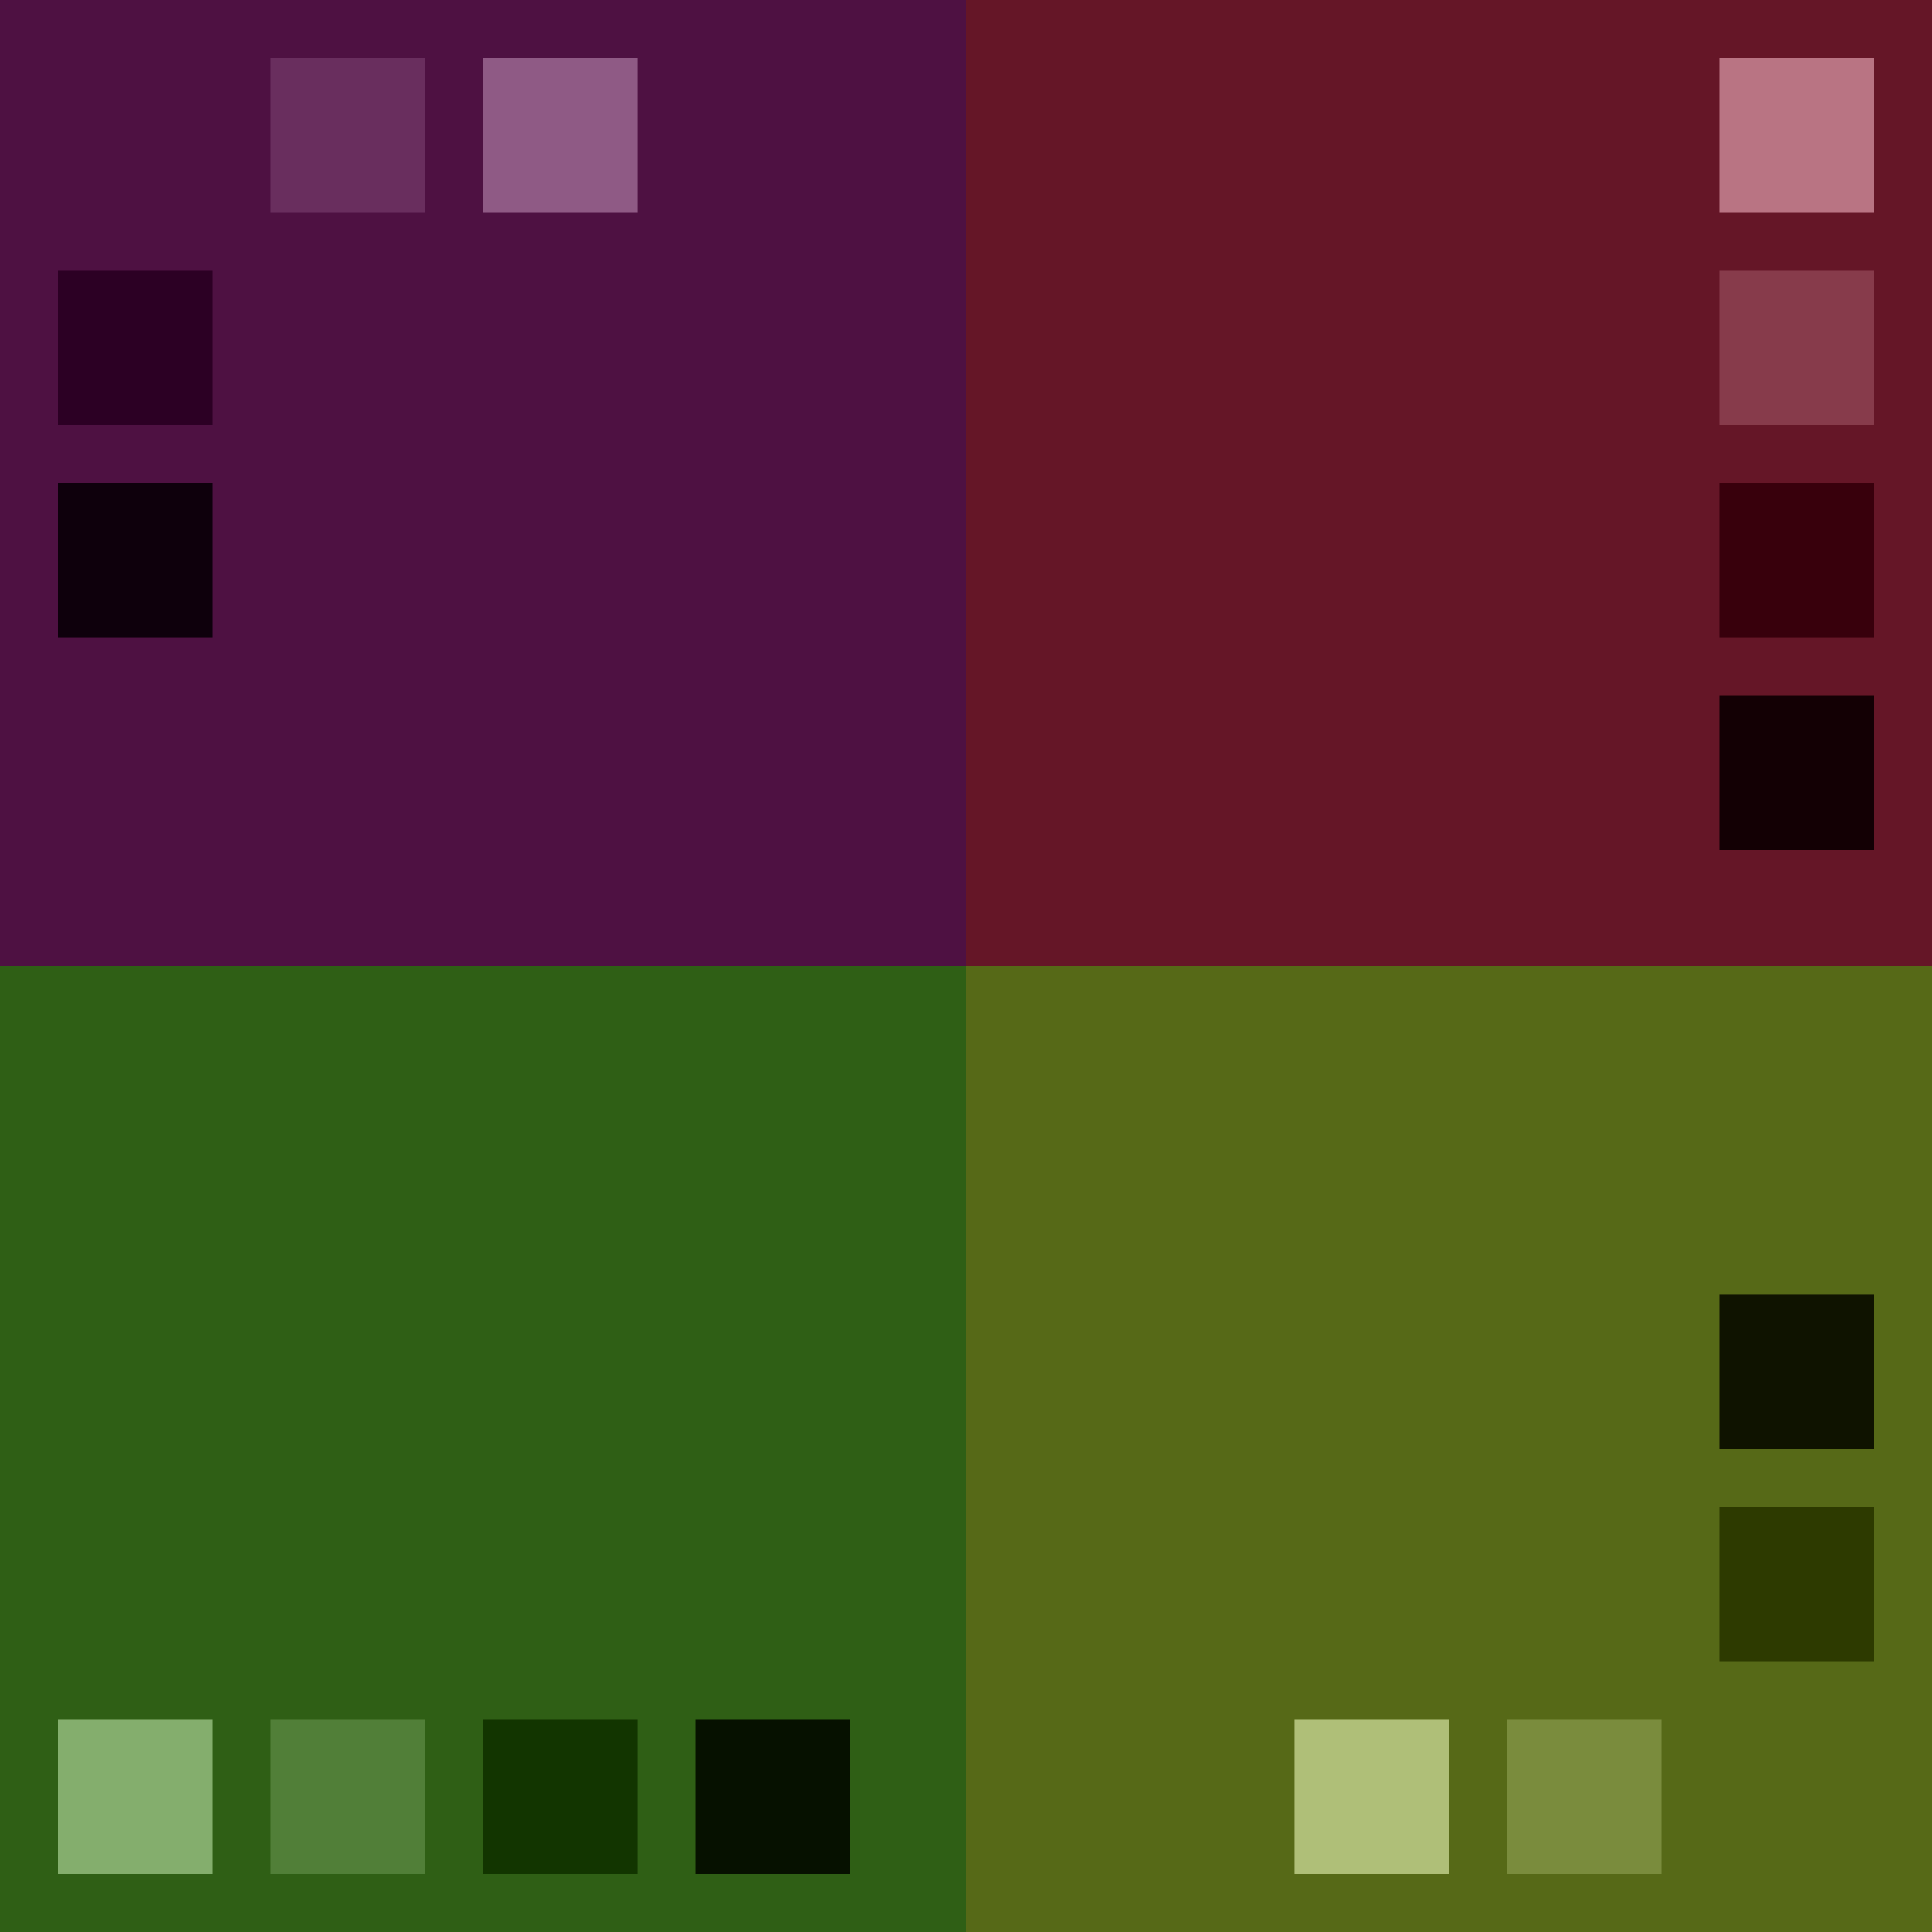
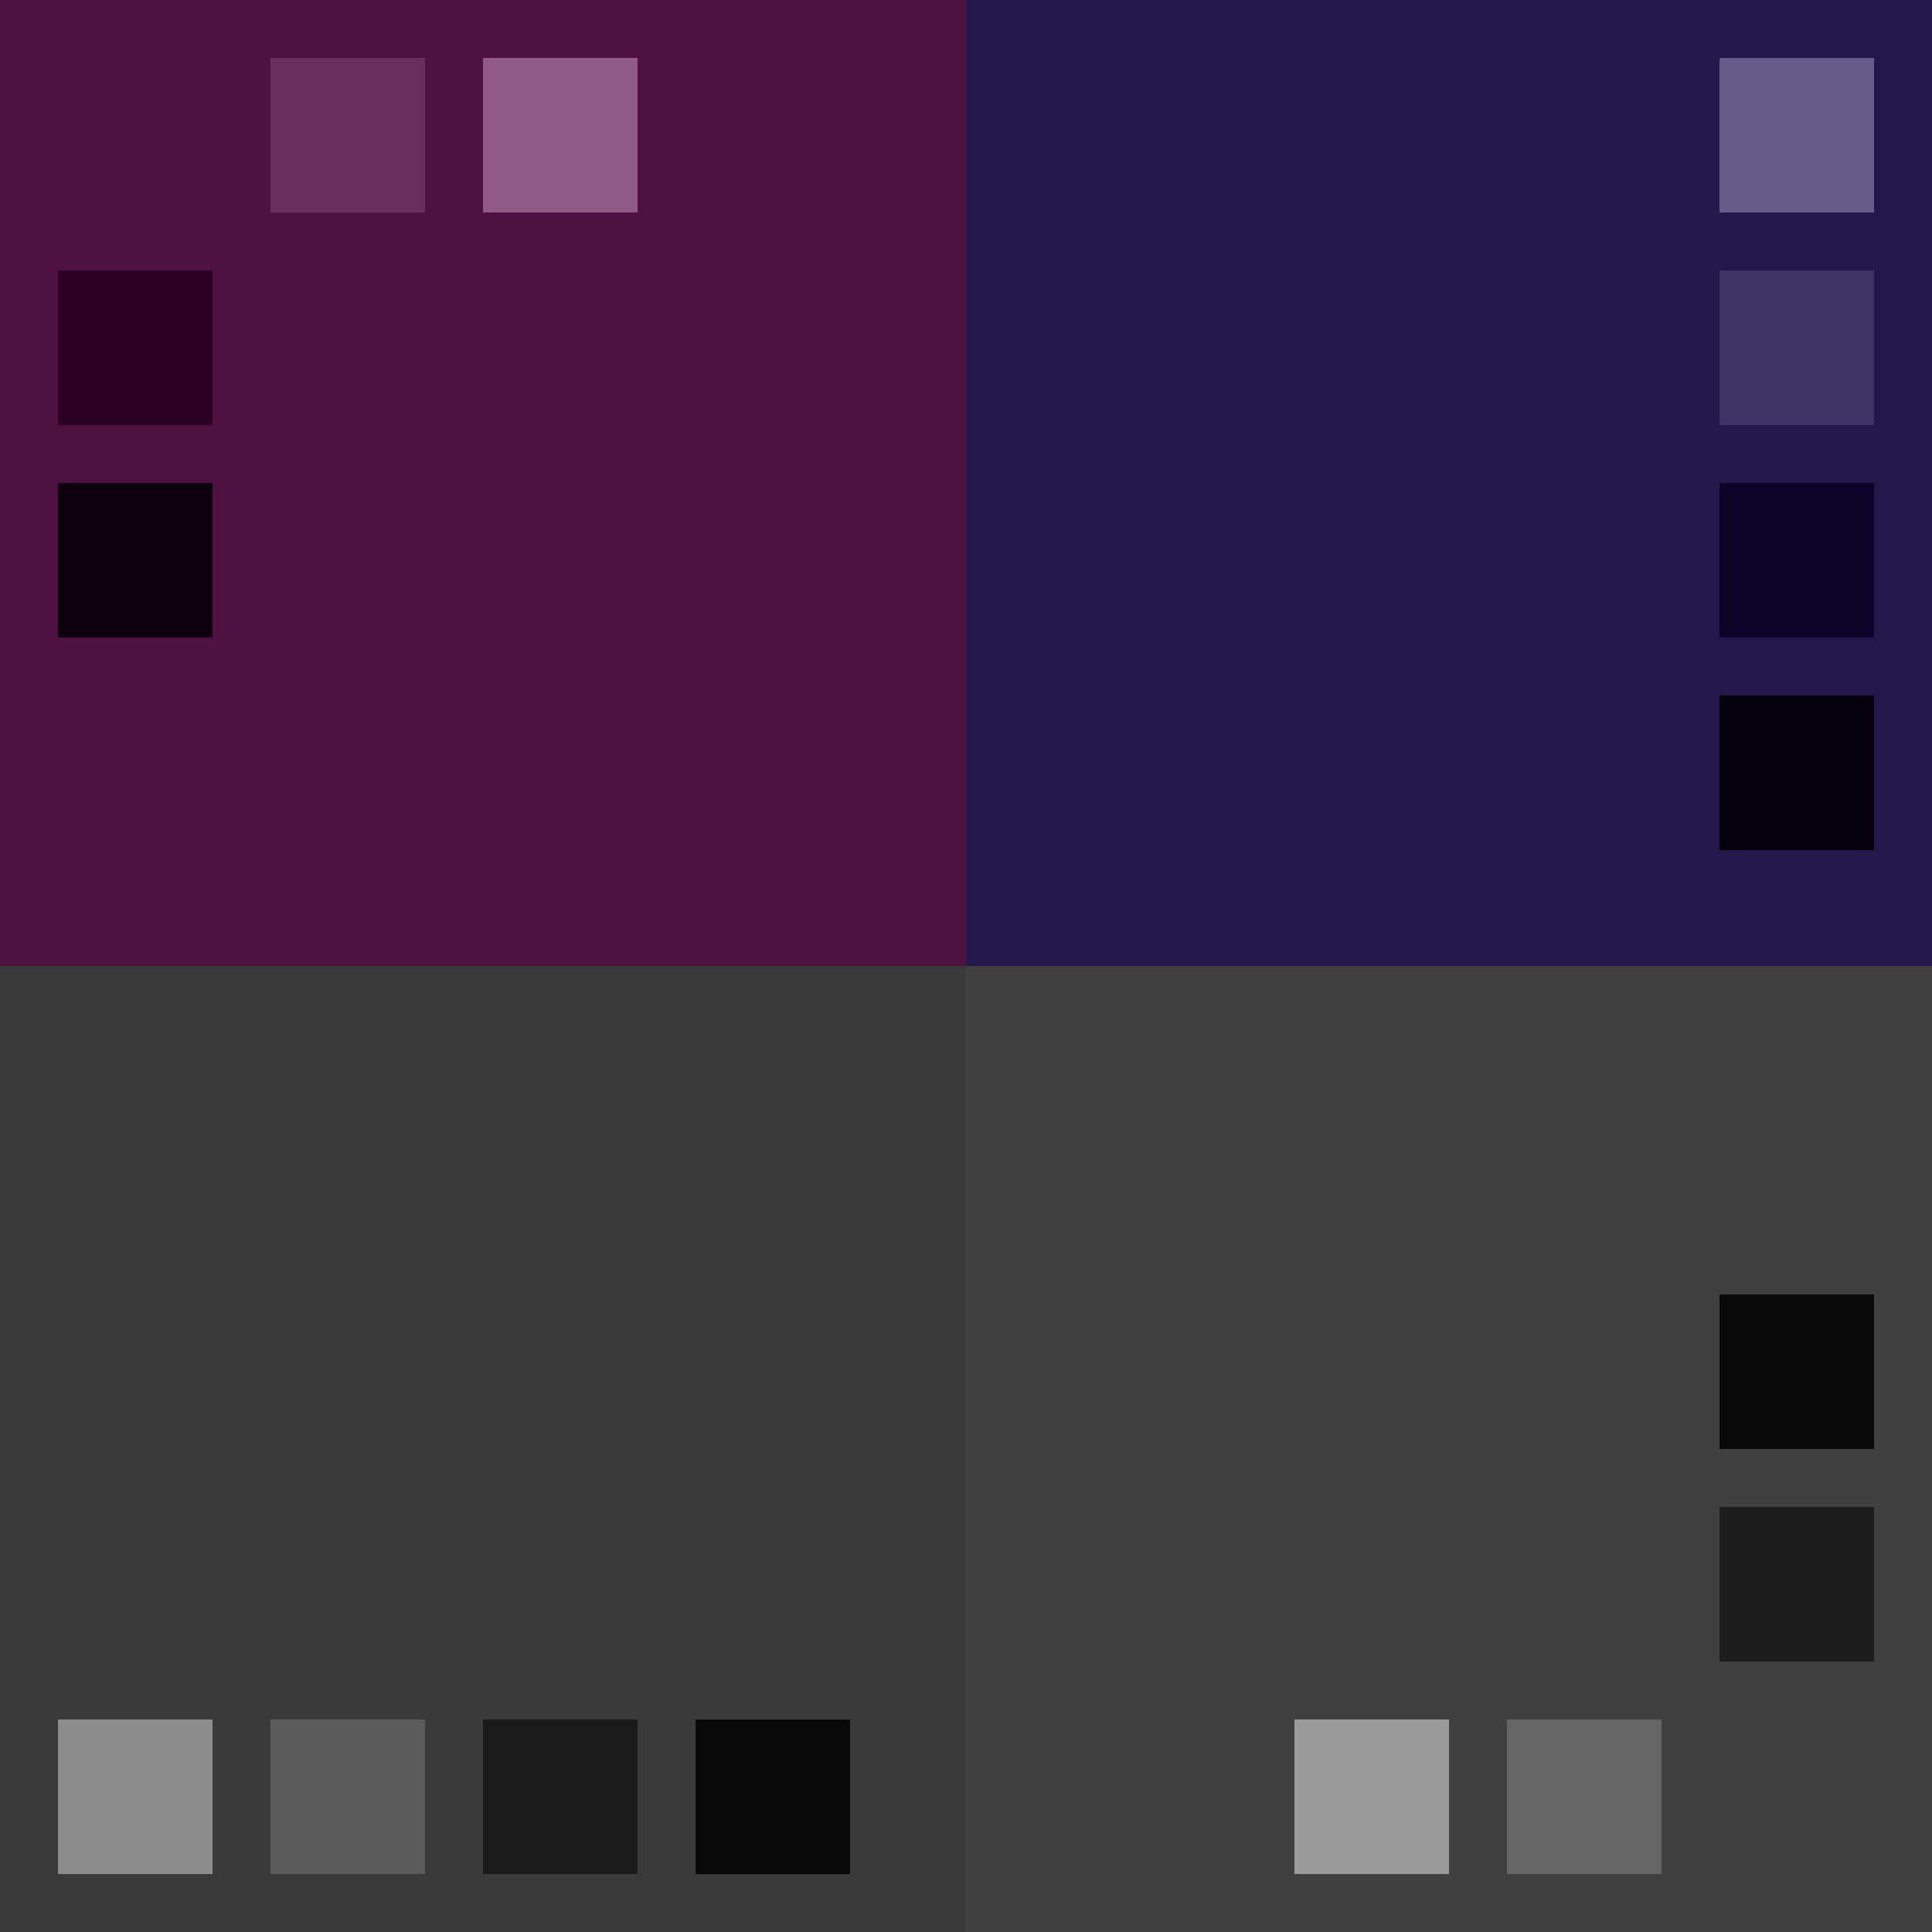
<svg xmlns="http://www.w3.org/2000/svg" width="500" height="500" viewBox="0 0 132.292 132.292" version="1.1" id="svg35">
  <defs id="defs29" />
  <g id="layer1" transform="translate(0,-164.7083)">
    <rect style="opacity:1;fill:#4e1142;fill-opacity:1;stroke:none;stroke-width:1.771;stroke-miterlimit:4;stroke-dasharray:none;stroke-opacity:1" id="rect812" width="66.146" height="66.146" x="3.469447e-18" y="164.708" />
-     <rect y="230.854" x="66.146" height="66.146" width="66.146" id="rect814" style="opacity:1;fill:#566917;fill-opacity:1;stroke:none;stroke-width:1.771;stroke-miterlimit:4;stroke-dasharray:none;stroke-opacity:1" />
-     <rect style="opacity:1;fill:#651627;fill-opacity:1;stroke:none;stroke-width:1.771;stroke-miterlimit:4;stroke-dasharray:none;stroke-opacity:1" id="rect816" width="66.146" height="66.146" x="66.146" y="164.708" />
-     <rect y="230.854" x="0" height="66.146" width="66.146" id="rect818" style="opacity:1;fill:#2f5f15;fill-opacity:1;stroke:none;stroke-width:1.771;stroke-miterlimit:4;stroke-dasharray:none;stroke-opacity:1" />
+     <rect y="230.854" x="66.146" height="66.146" width="66.146" id="rect814" style="opacity:1;fill:#404040;fill-opacity:1;stroke:none;stroke-width:1.771;stroke-miterlimit:4;stroke-dasharray:none;stroke-opacity:1" />
+     <rect style="opacity:1;fill:#24174b;fill-opacity:1;stroke:none;stroke-width:1.771;stroke-miterlimit:4;stroke-dasharray:none;stroke-opacity:1" id="rect816" width="66.146" height="66.146" x="66.146" y="164.708" />
+     <rect y="230.854" x="0" height="66.146" width="66.146" id="rect818" style="opacity:1;fill:#3a3a3a;fill-opacity:1;stroke:none;stroke-width:1.771;stroke-miterlimit:4;stroke-dasharray:none;stroke-opacity:1" />
    <text xml:space="preserve" style="font-style:normal;font-weight:normal;font-size:4.015px;line-height:1.25;font-family:sans-serif;letter-spacing:0px;word-spacing:0px;fill:#000000;fill-opacity:1;stroke:none;stroke-width:0.1" x="6.325" y="151.579" id="text822">
-       <tspan id="tspan820" x="6.325" y="151.579" style="stroke-width:0.1">http://paletton.com/#uid=7500u0kp0dLbXp5i1ioy67DU52x</tspan>
+       <tspan id="tspan820" x="6.325" y="151.579" style="stroke-width:0.1">http://paletton.com/#uid=5500M0kp0dLbXp5i1ioy67DU52x</tspan>
    </text>
    <rect style="opacity:1;fill:#2c0024;fill-opacity:1;stroke:none;stroke-width:0.283;stroke-miterlimit:4;stroke-dasharray:none;stroke-opacity:1" id="rect826" width="10.583" height="10.583" x="3.969" y="183.229" />
    <rect y="197.781" x="3.969" height="10.583" width="10.583" id="rect830" style="opacity:1;fill:#0e000c;fill-opacity:1;stroke:none;stroke-width:0.283;stroke-miterlimit:4;stroke-dasharray:none;stroke-opacity:1" />
    <rect style="opacity:1;fill:#692e5e;fill-opacity:1;stroke:none;stroke-width:0.283;stroke-miterlimit:4;stroke-dasharray:none;stroke-opacity:1" id="rect832" width="10.583" height="10.583" x="18.521" y="168.677" />
    <rect y="168.677" x="33.073" height="10.583" width="10.583" id="rect834" style="opacity:1;fill:#8f5a85;fill-opacity:1;stroke:none;stroke-width:0.283;stroke-miterlimit:4;stroke-dasharray:none;stroke-opacity:1" />
-     <rect y="-128.323" x="267.896" height="10.583" width="10.583" id="rect836" style="opacity:1;fill:#2d3a00;fill-opacity:1;stroke:none;stroke-width:0.283;stroke-miterlimit:4;stroke-dasharray:none;stroke-opacity:1" transform="rotate(90)" />
-     <rect style="opacity:1;fill:#0f1300;fill-opacity:1;stroke:none;stroke-width:0.283;stroke-miterlimit:4;stroke-dasharray:none;stroke-opacity:1" id="rect838" width="10.583" height="10.583" x="253.344" y="-128.323" transform="rotate(90)" />
-     <rect y="-113.771" x="282.448" height="10.583" width="10.583" id="rect840" style="opacity:1;fill:#7a8c3d;fill-opacity:1;stroke:none;stroke-width:0.283;stroke-miterlimit:4;stroke-dasharray:none;stroke-opacity:1" transform="rotate(90)" />
-     <rect style="opacity:1;fill:#afbf78;fill-opacity:1;stroke:none;stroke-width:0.283;stroke-miterlimit:4;stroke-dasharray:none;stroke-opacity:1" id="rect842" width="10.583" height="10.583" x="282.448" y="-99.219" transform="rotate(90)" />
-     <rect transform="rotate(90)" style="opacity:1;fill:#517f38;fill-opacity:1;stroke:none;stroke-width:0.283;stroke-miterlimit:4;stroke-dasharray:none;stroke-opacity:1" id="rect854" width="10.583" height="10.583" x="282.448" y="-29.104" />
-     <rect transform="rotate(90)" y="-14.552" x="282.448" height="10.583" width="10.583" id="rect856" style="opacity:1;fill:#84ae6d;fill-opacity:1;stroke:none;stroke-width:0.283;stroke-miterlimit:4;stroke-dasharray:none;stroke-opacity:1" />
-     <rect y="-43.656" x="282.448" height="10.583" width="10.583" id="rect858" style="opacity:1;fill:#123500;fill-opacity:1;stroke:none;stroke-width:0.283;stroke-miterlimit:4;stroke-dasharray:none;stroke-opacity:1" transform="rotate(90)" />
-     <rect transform="rotate(90)" style="opacity:1;fill:#061100;fill-opacity:1;stroke:none;stroke-width:0.283;stroke-miterlimit:4;stroke-dasharray:none;stroke-opacity:1" id="rect862" width="10.583" height="10.583" x="282.448" y="-58.208" />
-     <rect y="-193.812" x="-128.323" height="10.583" width="10.583" id="rect872" style="opacity:1;fill:#873b4b;fill-opacity:1;stroke:none;stroke-width:0.283;stroke-miterlimit:4;stroke-dasharray:none;stroke-opacity:1" transform="scale(-1)" />
-     <rect style="opacity:1;fill:#b97483;fill-opacity:1;stroke:none;stroke-width:0.283;stroke-miterlimit:4;stroke-dasharray:none;stroke-opacity:1" id="rect874" width="10.583" height="10.583" x="-128.323" y="-179.26" transform="scale(-1)" />
-     <rect transform="scale(-1)" style="opacity:1;fill:#38000c;fill-opacity:1;stroke:none;stroke-width:0.283;stroke-miterlimit:4;stroke-dasharray:none;stroke-opacity:1" id="rect876" width="10.583" height="10.583" x="-128.323" y="-208.365" />
-     <rect y="-222.917" x="-128.323" height="10.583" width="10.583" id="rect878" style="opacity:1;fill:#130004;fill-opacity:1;stroke:none;stroke-width:0.283;stroke-miterlimit:4;stroke-dasharray:none;stroke-opacity:1" transform="scale(-1)" />
+     <rect y="-128.323" x="267.896" height="10.583" width="10.583" id="rect836" style="opacity:1;fill:#1d1d1d;fill-opacity:1;stroke:none;stroke-width:0.283;stroke-miterlimit:4;stroke-dasharray:none;stroke-opacity:1" transform="rotate(90)" />
+     <rect style="opacity:1;fill:#0a0a0a;fill-opacity:1;stroke:none;stroke-width:0.283;stroke-miterlimit:4;stroke-dasharray:none;stroke-opacity:1" id="rect838" width="10.583" height="10.583" x="253.344" y="-128.323" transform="rotate(90)" />
+     <rect y="-113.771" x="282.448" height="10.583" width="10.583" id="rect840" style="opacity:1;fill:#656565;fill-opacity:1;stroke:none;stroke-width:0.283;stroke-miterlimit:4;stroke-dasharray:none;stroke-opacity:1" transform="rotate(90)" />
+     <rect style="opacity:1;fill:#9b9b9b;fill-opacity:1;stroke:none;stroke-width:0.283;stroke-miterlimit:4;stroke-dasharray:none;stroke-opacity:1" id="rect842" width="10.583" height="10.583" x="282.448" y="-99.219" transform="rotate(90)" />
+     <rect transform="rotate(90)" style="opacity:1;fill:#5c5c5c;fill-opacity:1;stroke:none;stroke-width:0.283;stroke-miterlimit:4;stroke-dasharray:none;stroke-opacity:1" id="rect854" width="10.583" height="10.583" x="282.448" y="-29.104" />
+     <rect transform="rotate(90)" y="-14.552" x="282.448" height="10.583" width="10.583" id="rect856" style="opacity:1;fill:#8d8d8d;fill-opacity:1;stroke:none;stroke-width:0.283;stroke-miterlimit:4;stroke-dasharray:none;stroke-opacity:1" />
+     <rect y="-43.656" x="282.448" height="10.583" width="10.583" id="rect858" style="opacity:1;fill:#1b1b1b;fill-opacity:1;stroke:none;stroke-width:0.283;stroke-miterlimit:4;stroke-dasharray:none;stroke-opacity:1" transform="rotate(90)" />
+     <rect transform="rotate(90)" style="opacity:1;fill:#090909;fill-opacity:1;stroke:none;stroke-width:0.283;stroke-miterlimit:4;stroke-dasharray:none;stroke-opacity:1" id="rect862" width="10.583" height="10.583" x="282.448" y="-58.208" />
+     <rect y="-193.812" x="-128.323" height="10.583" width="10.583" id="rect872" style="opacity:1;fill:#3f3265;fill-opacity:1;stroke:none;stroke-width:0.283;stroke-miterlimit:4;stroke-dasharray:none;stroke-opacity:1" transform="scale(-1)" />
+     <rect style="opacity:1;fill:#675c89;fill-opacity:1;stroke:none;stroke-width:0.283;stroke-miterlimit:4;stroke-dasharray:none;stroke-opacity:1" id="rect874" width="10.583" height="10.583" x="-128.323" y="-179.26" transform="scale(-1)" />
+     <rect transform="scale(-1)" style="opacity:1;fill:#0e042a;fill-opacity:1;stroke:none;stroke-width:0.283;stroke-miterlimit:4;stroke-dasharray:none;stroke-opacity:1" id="rect876" width="10.583" height="10.583" x="-128.323" y="-208.365" />
+     <rect y="-222.917" x="-128.323" height="10.583" width="10.583" id="rect878" style="opacity:1;fill:#04000e;fill-opacity:1;stroke:none;stroke-width:0.283;stroke-miterlimit:4;stroke-dasharray:none;stroke-opacity:1" transform="scale(-1)" />
  </g>
</svg>
